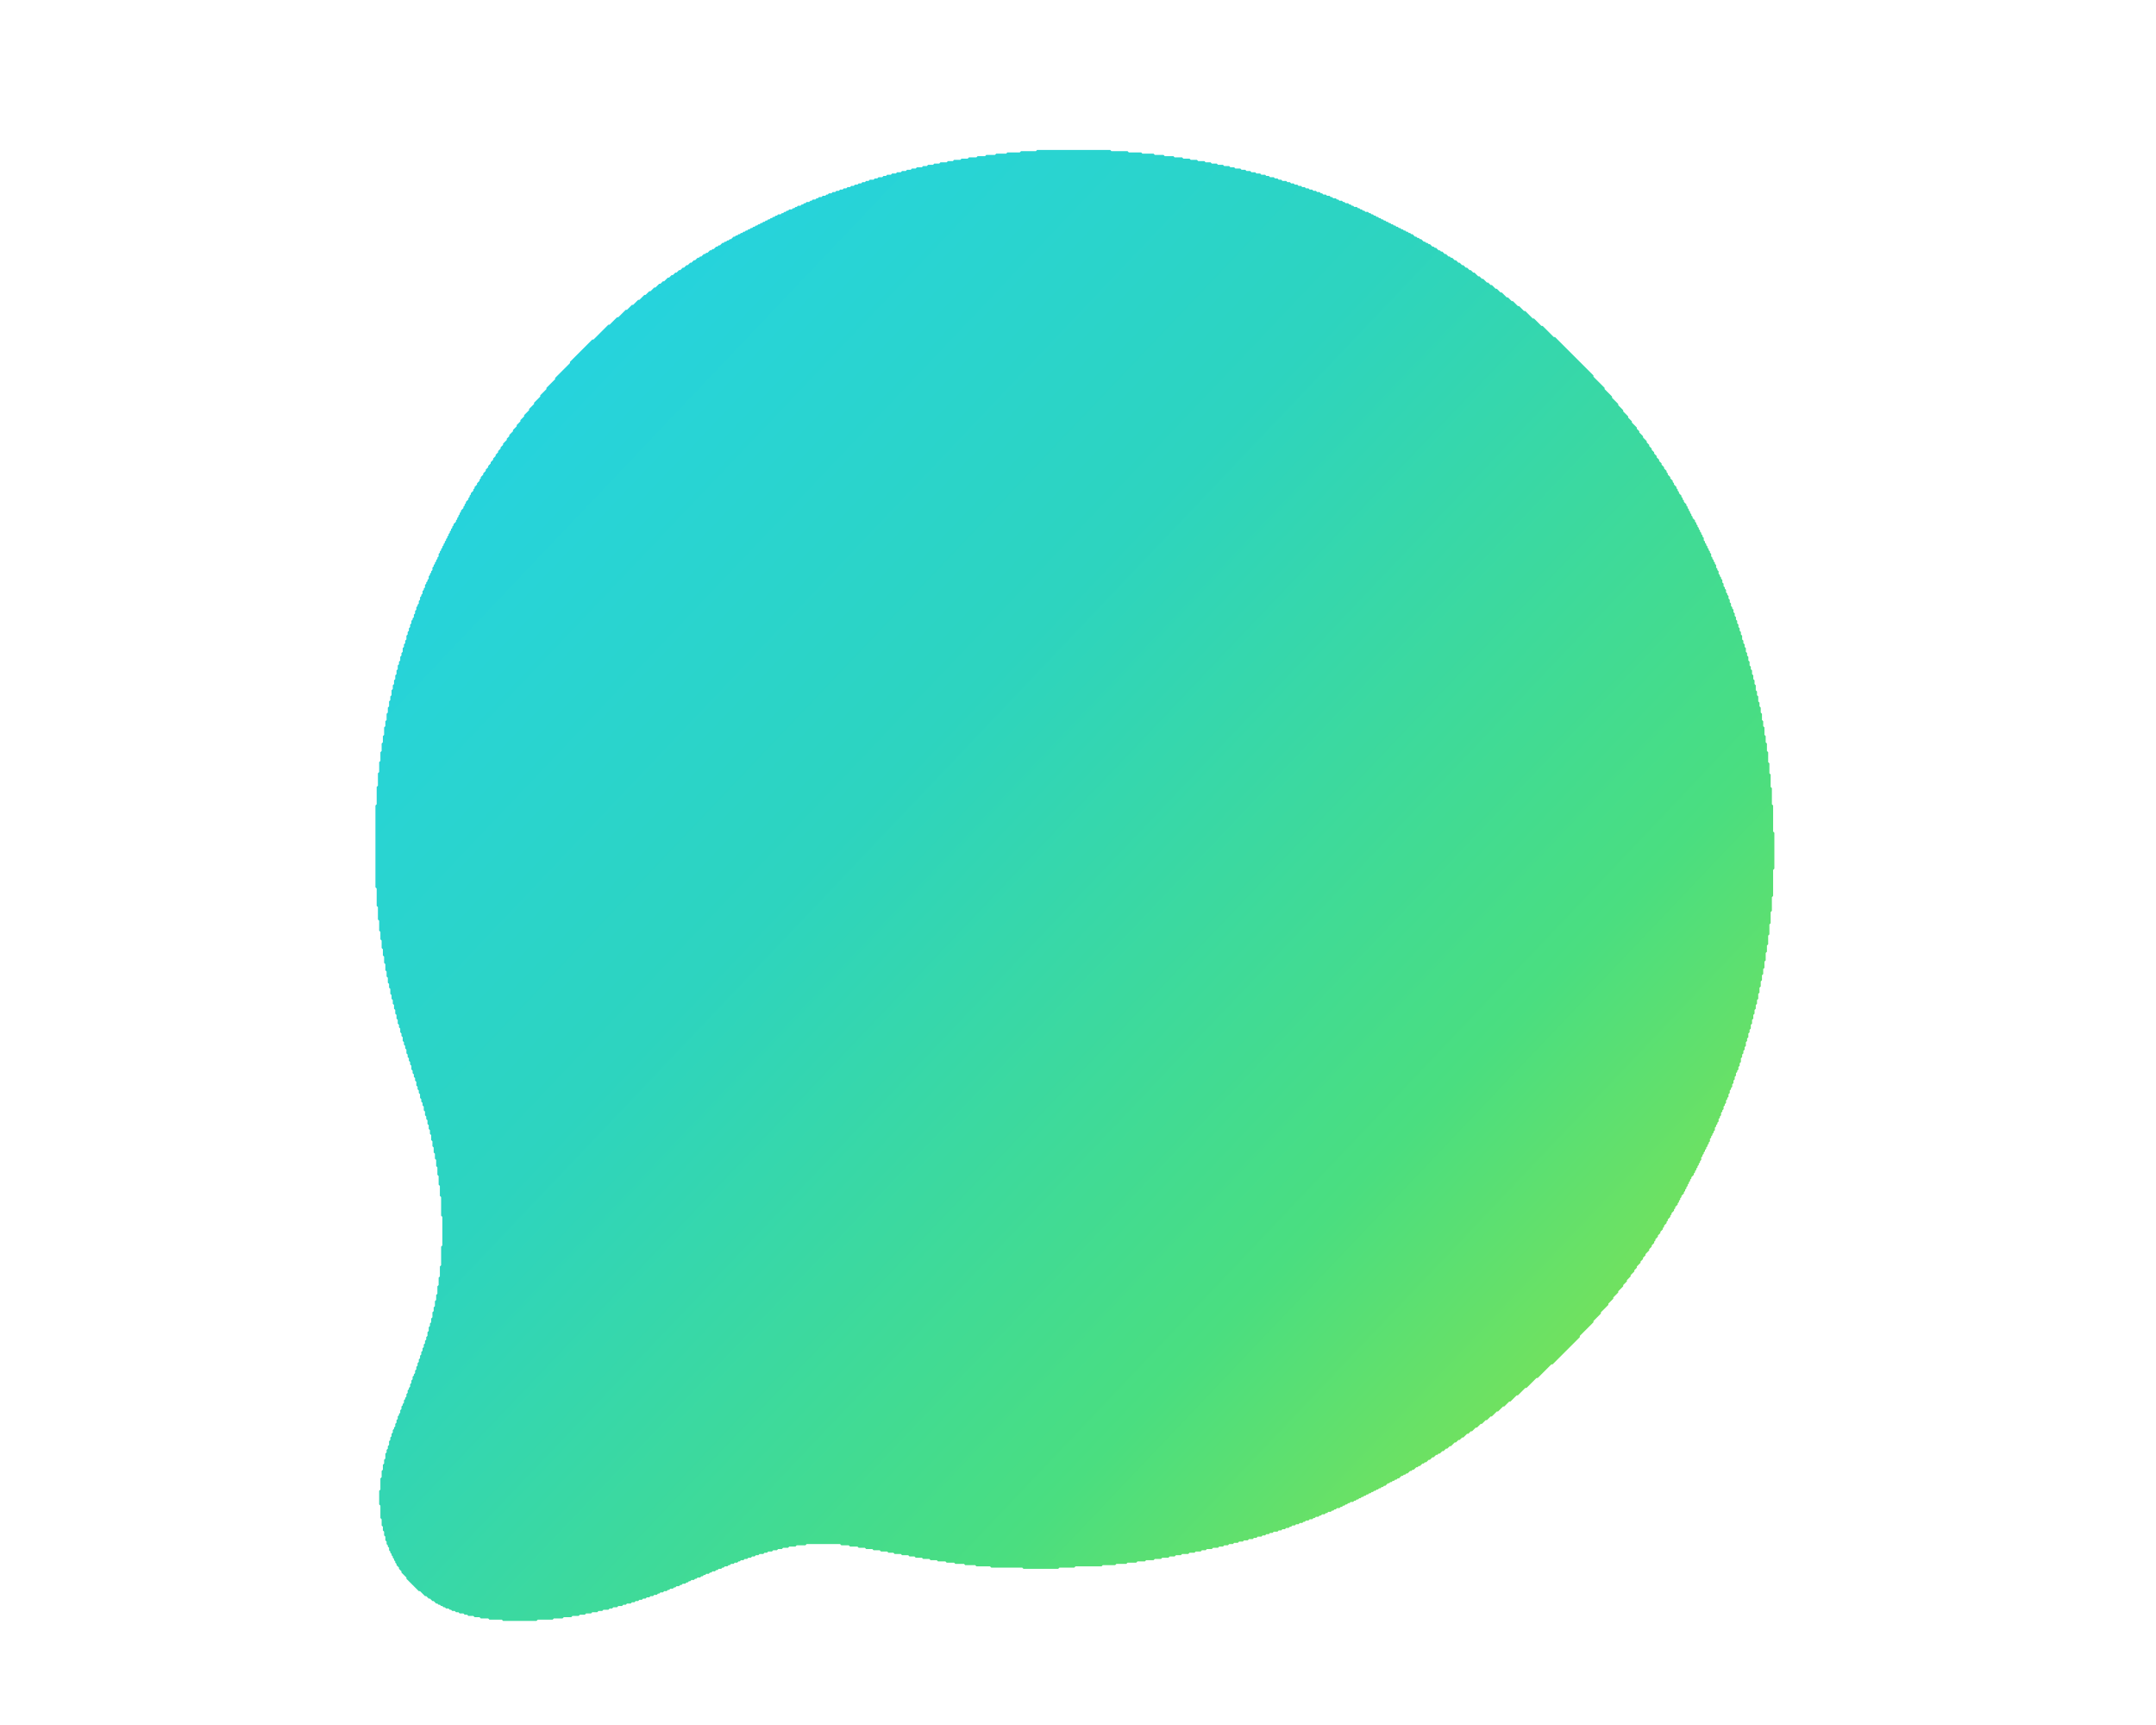
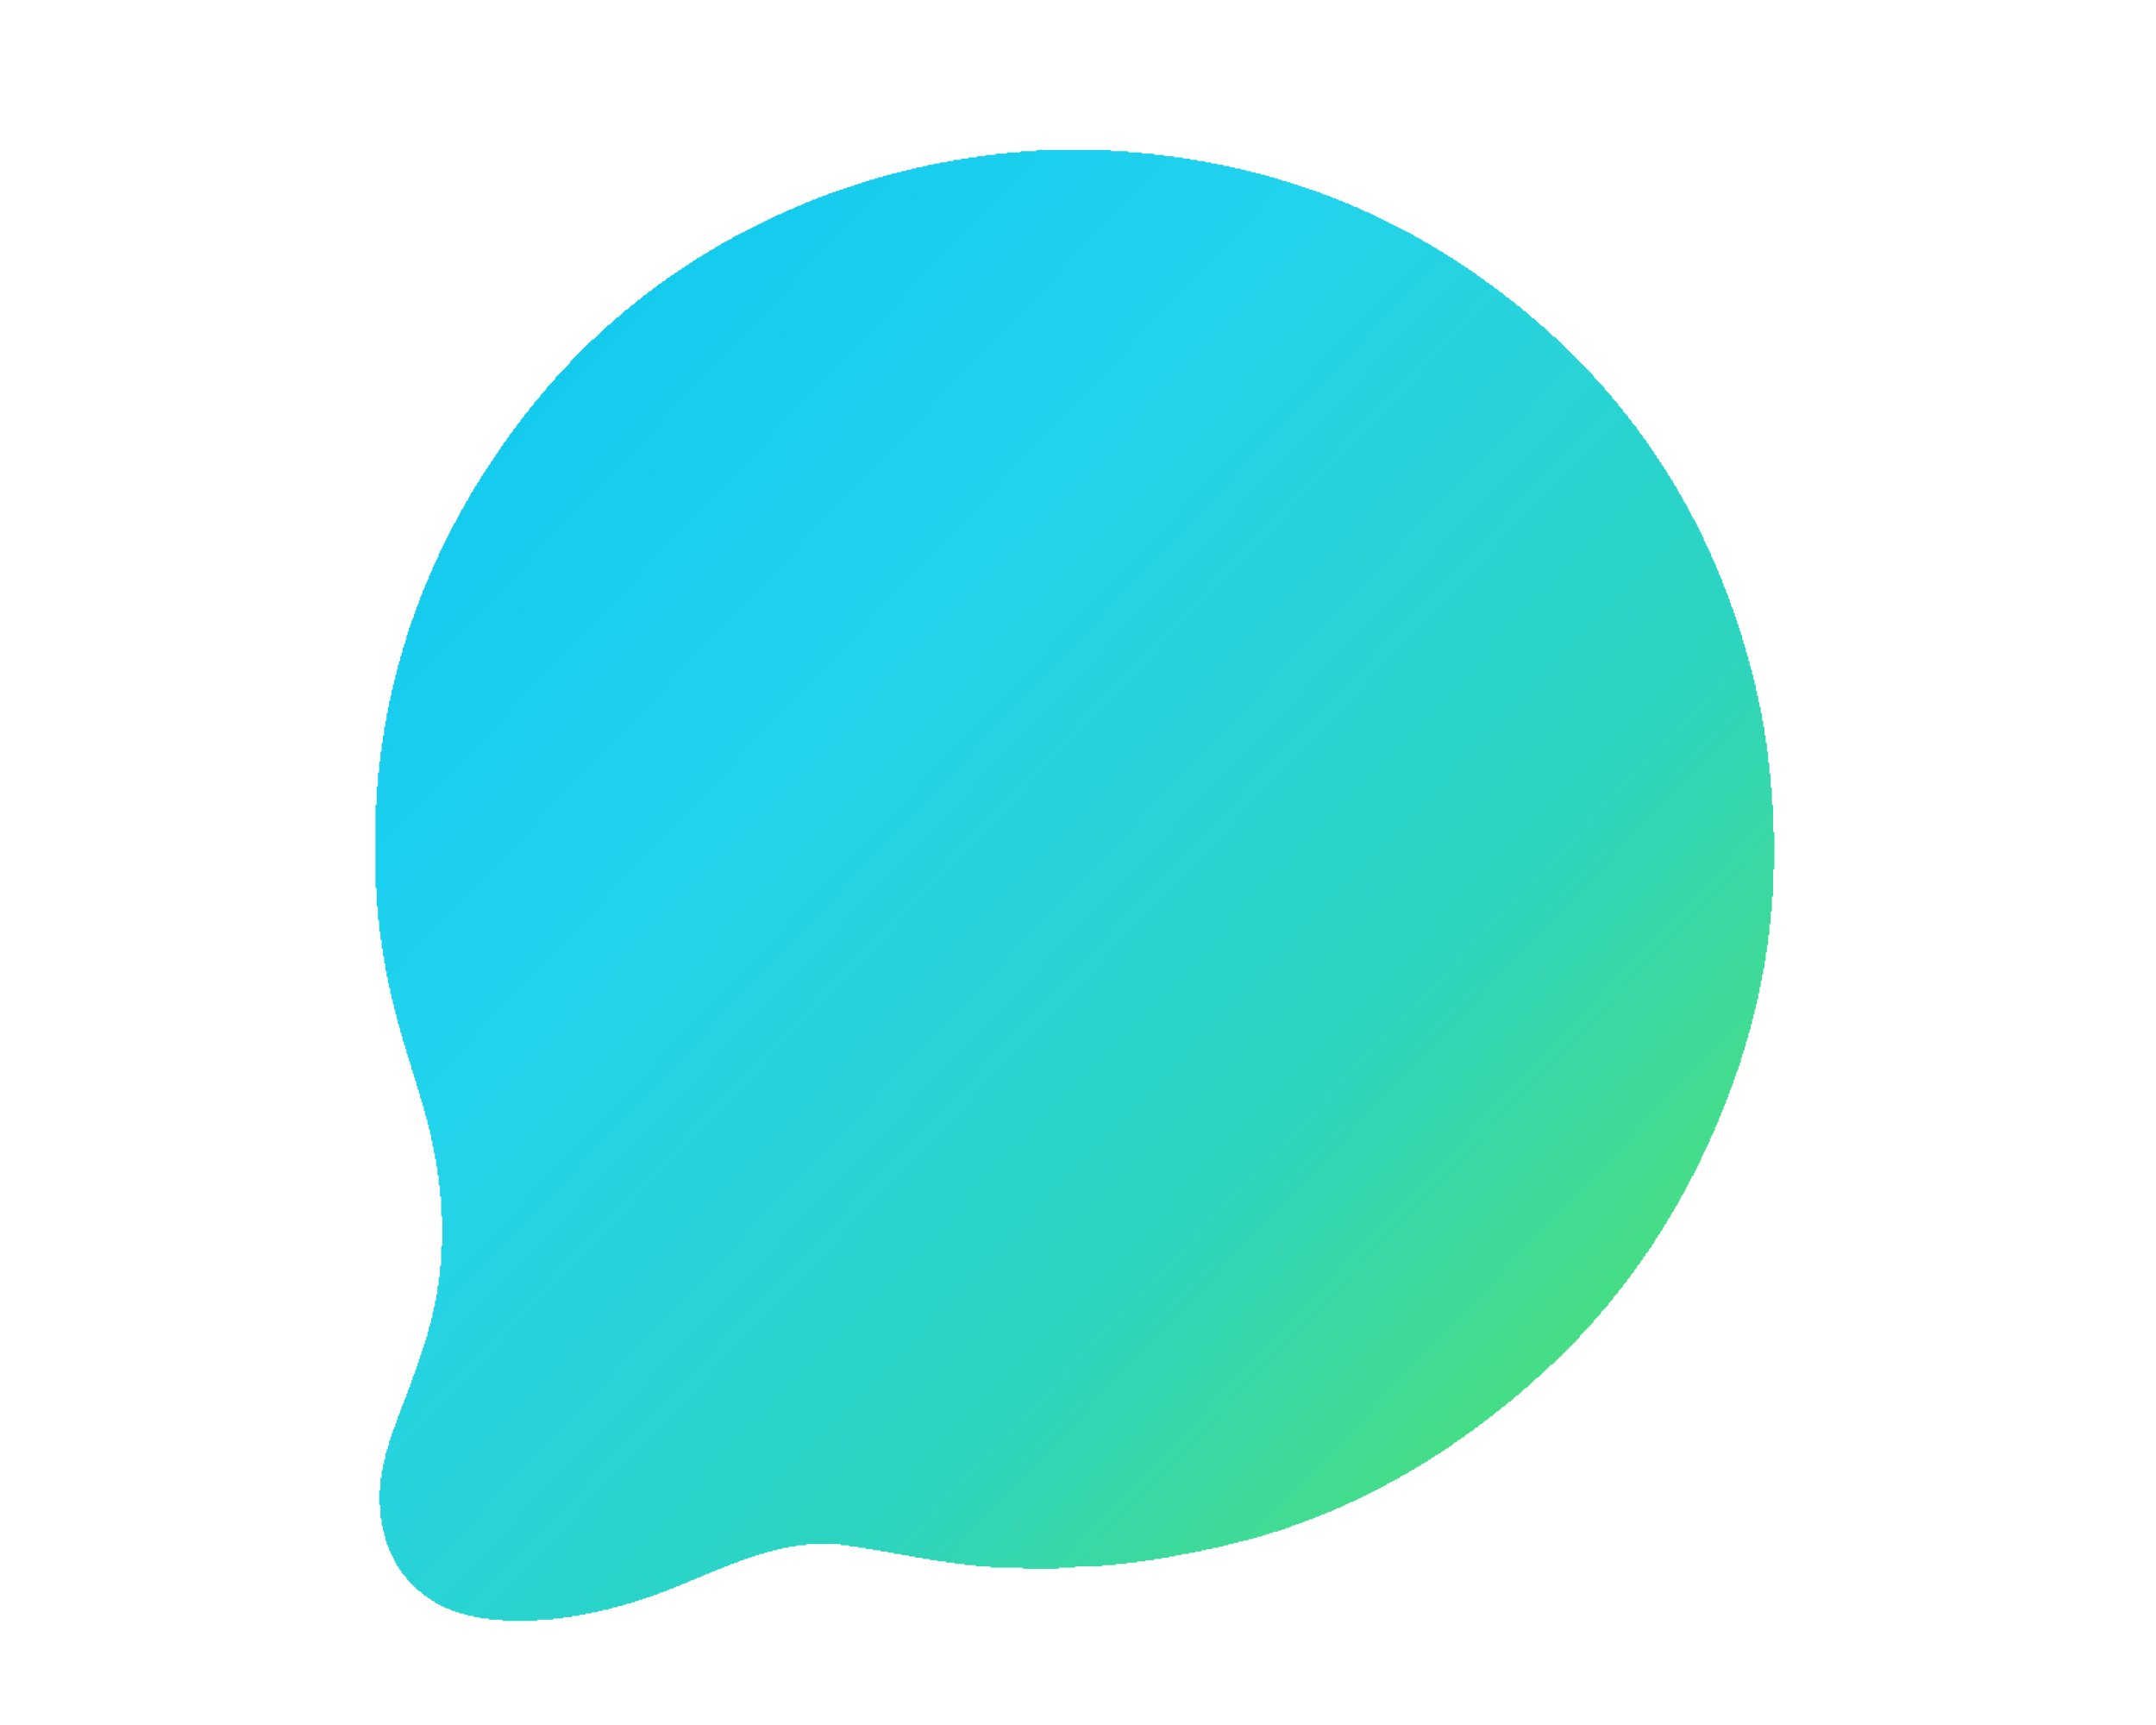
<svg xmlns="http://www.w3.org/2000/svg" baseProfile="full" height="100%" version="1.1" viewBox="0 0 1740 1392" width="100%">
  <defs>
    <linearGradient id="mintGradient" x1="0%" x2="100%" y1="0%" y2="100%">
-       <stop offset="0%" stop-color="#22d3ee" />
-       <stop offset="40%" stop-color="#2dd4bf" />
-       <stop offset="70%" stop-color="#4ade80" />
+       <stop offset="0%" stop-color="#0ac5ef" />
+       <stop offset="35%" stop-color="#22d3ed" />
+       <stop offset="65%" stop-color="#2dd4bf" />
+       <stop offset="85%" stop-color="#4ade80" />
      <stop offset="100%" stop-color="#a3e635" />
    </linearGradient>
    <style>
-       @keyframes mintPulse {
-         0% { opacity: 1.0; filter: saturate(1); }
-         50% { opacity: 0.9; filter: saturate(1.2); }
-         100% { opacity: 1.0; filter: saturate(1); }
+       @keyframes mintShimmer {
+         0% { opacity: 1.0; }
+         50% { opacity: 0.9; }
+         100% { opacity: 1.0; }
      }
+       
+       @keyframes mintFlow {
+         0% { 
+           filter: hue-rotate(-10deg) saturate(1.1) brightness(1);
+           transform: scale(1.0);
+         }
+         20% { 
+           filter: hue-rotate(-5deg) saturate(1.2) brightness(1.02);
+           transform: scale(1.004);
+         }
+         50% { 
+           filter: hue-rotate(10deg) saturate(1.4) brightness(1.08);
+           transform: scale(1.015);
+         }
+         80% { 
+           filter: hue-rotate(5deg) saturate(1.3) brightness(1.06);
+           transform: scale(1.008);
+         }
+         100% { 
+           filter: hue-rotate(-10deg) saturate(1.1) brightness(1);
+           transform: scale(1.0);
+         }
+       }
+       
+       @keyframes mintGradientShift {
+         0% {
+           x1: 0%;
+           y1: 0%;
+           x2: 100%;
+           y2: 100%;
+         }
+         25% {
+           x1: 3%;
+           y1: 2%;
+           x2: 97%;
+           y2: 101%;
+         }
+         50% {
+           x1: 5%;
+           y1: 3%;
+           x2: 95%;
+           y2: 97%;
+         }
+         75% {
+           x1: 2%;
+           y1: 4%;
+           x2: 98%;
+           y2: 96%;
+         }
+         100% {
+           x1: 0%;
+           y1: 0%;
+           x2: 100%;
+           y2: 100%;
+         }
+       }
+       
+       #mintGradient {
+         animation: mintGradientShift 11s infinite ease-in-out;
+       }
+       
      #ghost-shape {
-         animation: mintPulse 6s infinite ease-in-out;
+         animation: 
+           mintShimmer 5s infinite ease-in-out,
+           mintFlow 9.5s infinite cubic-bezier(0.4, 0, 0.6, 1);
      }
    </style>
  </defs>
  <path id="ghost-shape" d="M 837,121 L 836,122 L 824,122 L 823,123 L 813,123 L 812,124 L 804,124 L 803,125 L 796,125 L 795,126 L 789,126 L 788,127 L 782,127 L 781,128 L 776,128 L 775,129 L 770,129 L 769,130 L 765,130 L 764,131 L 759,131 L 758,132 L 754,132 L 753,133 L 749,133 L 748,134 L 745,134 L 744,135 L 740,135 L 739,136 L 736,136 L 735,137 L 732,137 L 731,138 L 728,138 L 727,139 L 724,139 L 723,140 L 720,140 L 719,141 L 716,141 L 715,142 L 713,142 L 712,143 L 709,143 L 708,144 L 706,144 L 705,145 L 702,145 L 701,146 L 699,146 L 698,147 L 696,147 L 695,148 L 693,148 L 692,149 L 690,149 L 689,150 L 687,150 L 686,151 L 684,151 L 683,152 L 681,152 L 680,153 L 678,153 L 677,154 L 675,154 L 674,155 L 672,155 L 671,156 L 669,156 L 668,157 L 667,157 L 666,158 L 664,158 L 663,159 L 661,159 L 660,160 L 659,160 L 658,161 L 656,161 L 655,162 L 654,162 L 653,163 L 651,163 L 650,164 L 649,164 L 648,165 L 647,165 L 646,166 L 644,166 L 643,167 L 642,167 L 641,168 L 640,168 L 639,169 L 637,169 L 636,170 L 635,170 L 634,171 L 633,171 L 632,172 L 631,172 L 630,173 L 628,173 L 627,174 L 626,174 L 625,175 L 624,175 L 623,176 L 622,176 L 621,177 L 620,177 L 619,178 L 618,178 L 617,179 L 616,179 L 615,180 L 614,180 L 613,181 L 612,181 L 611,182 L 610,182 L 609,183 L 608,183 L 607,184 L 606,184 L 605,185 L 604,185 L 603,186 L 602,186 L 601,187 L 600,187 L 599,188 L 598,188 L 597,189 L 596,189 L 595,190 L 594,190 L 593,191 L 592,191 L 590,193 L 589,193 L 588,194 L 587,194 L 586,195 L 585,195 L 584,196 L 583,196 L 581,198 L 580,198 L 579,199 L 578,199 L 576,201 L 575,201 L 574,202 L 573,202 L 571,204 L 570,204 L 569,205 L 568,205 L 566,207 L 565,207 L 564,208 L 563,208 L 561,210 L 560,210 L 558,212 L 557,212 L 555,214 L 554,214 L 552,216 L 551,216 L 549,218 L 548,218 L 546,220 L 545,220 L 543,222 L 542,222 L 540,224 L 539,224 L 536,227 L 535,227 L 533,229 L 532,229 L 529,232 L 528,232 L 525,235 L 524,235 L 521,238 L 520,238 L 516,242 L 515,242 L 511,246 L 510,246 L 506,250 L 505,250 L 499,256 L 498,256 L 492,262 L 491,262 L 479,274 L 478,274 L 460,292 L 460,293 L 448,305 L 448,306 L 441,313 L 441,314 L 436,319 L 436,320 L 431,325 L 431,326 L 427,330 L 427,331 L 423,335 L 423,336 L 420,339 L 420,340 L 417,343 L 417,344 L 414,347 L 414,348 L 411,351 L 411,352 L 409,354 L 409,355 L 406,358 L 406,359 L 404,361 L 404,362 L 402,364 L 402,365 L 400,367 L 400,368 L 398,370 L 398,371 L 396,373 L 396,374 L 394,376 L 394,377 L 392,379 L 392,380 L 390,382 L 390,383 L 388,385 L 388,386 L 387,387 L 387,388 L 385,390 L 385,391 L 383,393 L 383,394 L 382,395 L 382,396 L 380,398 L 380,399 L 379,400 L 379,401 L 378,402 L 378,403 L 376,405 L 376,406 L 375,407 L 375,408 L 374,409 L 374,410 L 372,412 L 372,413 L 371,414 L 371,415 L 370,416 L 370,417 L 369,418 L 369,419 L 368,420 L 368,421 L 366,423 L 366,424 L 365,425 L 365,426 L 364,427 L 364,428 L 363,429 L 363,430 L 362,431 L 362,432 L 361,433 L 361,434 L 360,435 L 360,436 L 359,437 L 359,438 L 358,439 L 358,440 L 357,441 L 357,442 L 356,443 L 356,444 L 355,445 L 355,446 L 354,447 L 354,449 L 353,450 L 353,451 L 352,452 L 352,453 L 351,454 L 351,455 L 350,456 L 350,457 L 349,458 L 349,460 L 348,461 L 348,462 L 347,463 L 347,464 L 346,465 L 346,467 L 345,468 L 345,469 L 344,470 L 344,471 L 343,472 L 343,474 L 342,475 L 342,476 L 341,477 L 341,479 L 340,480 L 340,481 L 339,482 L 339,484 L 338,485 L 338,487 L 337,488 L 337,489 L 336,490 L 336,492 L 335,493 L 335,495 L 334,496 L 334,498 L 333,499 L 333,500 L 332,501 L 332,503 L 331,504 L 331,506 L 330,507 L 330,509 L 329,510 L 329,512 L 328,513 L 328,516 L 327,517 L 327,519 L 326,520 L 326,522 L 325,523 L 325,526 L 324,527 L 324,529 L 323,530 L 323,533 L 322,534 L 322,536 L 321,537 L 321,540 L 320,541 L 320,544 L 319,545 L 319,548 L 318,549 L 318,552 L 317,553 L 317,556 L 316,557 L 316,561 L 315,562 L 315,565 L 314,566 L 314,570 L 313,571 L 313,575 L 312,576 L 312,581 L 311,582 L 311,586 L 310,587 L 310,593 L 309,594 L 309,599 L 308,600 L 308,606 L 307,607 L 307,614 L 306,615 L 306,623 L 305,624 L 305,634 L 304,635 L 304,649 L 303,650 L 303,716 L 304,717 L 304,731 L 305,732 L 305,742 L 306,743 L 306,751 L 307,752 L 307,758 L 308,759 L 308,765 L 309,766 L 309,771 L 310,772 L 310,777 L 311,778 L 311,783 L 312,784 L 312,788 L 313,789 L 313,793 L 314,794 L 314,797 L 315,798 L 315,802 L 316,803 L 316,806 L 317,807 L 317,810 L 318,811 L 318,814 L 319,815 L 319,818 L 320,819 L 320,822 L 321,823 L 321,826 L 322,827 L 322,829 L 323,830 L 323,833 L 324,834 L 324,836 L 325,837 L 325,840 L 326,841 L 326,843 L 327,844 L 327,846 L 328,847 L 328,850 L 329,851 L 329,853 L 330,854 L 330,856 L 331,857 L 331,859 L 332,860 L 332,863 L 333,864 L 333,866 L 334,867 L 334,869 L 335,870 L 335,872 L 336,873 L 336,876 L 337,877 L 337,879 L 338,880 L 338,882 L 339,883 L 339,886 L 340,887 L 340,889 L 341,890 L 341,892 L 342,893 L 342,896 L 343,897 L 343,900 L 344,901 L 344,903 L 345,904 L 345,907 L 346,908 L 346,911 L 347,912 L 347,915 L 348,916 L 348,920 L 349,921 L 349,925 L 350,926 L 350,930 L 351,931 L 351,935 L 352,936 L 352,941 L 353,942 L 353,948 L 354,949 L 354,956 L 355,957 L 355,965 L 356,966 L 356,981 L 357,982 L 357,1005 L 356,1006 L 356,1021 L 355,1022 L 355,1030 L 354,1031 L 354,1037 L 353,1038 L 353,1044 L 352,1045 L 352,1049 L 351,1050 L 351,1054 L 350,1055 L 350,1058 L 349,1059 L 349,1063 L 348,1064 L 348,1067 L 347,1068 L 347,1070 L 346,1071 L 346,1074 L 345,1075 L 345,1078 L 344,1079 L 344,1081 L 343,1082 L 343,1084 L 342,1085 L 342,1087 L 341,1088 L 341,1090 L 340,1091 L 340,1093 L 339,1094 L 339,1096 L 338,1097 L 338,1099 L 337,1100 L 337,1102 L 336,1103 L 336,1105 L 335,1106 L 335,1108 L 334,1109 L 334,1110 L 333,1111 L 333,1113 L 332,1114 L 332,1116 L 331,1117 L 331,1119 L 330,1120 L 330,1121 L 329,1122 L 329,1124 L 328,1125 L 328,1127 L 327,1128 L 327,1129 L 326,1130 L 326,1132 L 325,1133 L 325,1134 L 324,1135 L 324,1137 L 323,1138 L 323,1140 L 322,1141 L 322,1142 L 321,1143 L 321,1145 L 320,1146 L 320,1148 L 319,1149 L 319,1151 L 318,1152 L 318,1153 L 317,1154 L 317,1156 L 316,1157 L 316,1159 L 315,1160 L 315,1162 L 314,1163 L 314,1166 L 313,1167 L 313,1169 L 312,1170 L 312,1172 L 311,1173 L 311,1177 L 310,1178 L 310,1181 L 309,1182 L 309,1186 L 308,1187 L 308,1192 L 307,1193 L 307,1202 L 306,1203 L 306,1214 L 307,1215 L 307,1225 L 308,1226 L 308,1231 L 309,1232 L 309,1235 L 310,1236 L 310,1239 L 311,1240 L 311,1243 L 312,1244 L 312,1246 L 313,1247 L 313,1248 L 314,1249 L 314,1251 L 315,1252 L 315,1253 L 316,1254 L 316,1255 L 317,1256 L 317,1257 L 318,1258 L 318,1259 L 319,1260 L 319,1261 L 320,1262 L 320,1263 L 322,1265 L 322,1266 L 324,1268 L 324,1269 L 328,1273 L 328,1274 L 338,1284 L 339,1284 L 343,1288 L 344,1288 L 346,1290 L 347,1290 L 349,1292 L 350,1292 L 352,1294 L 353,1294 L 354,1295 L 355,1295 L 356,1296 L 357,1296 L 358,1297 L 359,1297 L 360,1298 L 362,1298 L 363,1299 L 364,1299 L 365,1300 L 367,1300 L 368,1301 L 370,1301 L 371,1302 L 374,1302 L 375,1303 L 377,1303 L 378,1304 L 382,1304 L 383,1305 L 387,1305 L 388,1306 L 394,1306 L 395,1307 L 405,1307 L 406,1308 L 433,1308 L 434,1307 L 446,1307 L 447,1306 L 454,1306 L 455,1305 L 461,1305 L 462,1304 L 467,1304 L 468,1303 L 472,1303 L 473,1302 L 477,1302 L 478,1301 L 482,1301 L 483,1300 L 486,1300 L 487,1299 L 491,1299 L 492,1298 L 494,1298 L 495,1297 L 498,1297 L 499,1296 L 502,1296 L 503,1295 L 505,1295 L 506,1294 L 509,1294 L 510,1293 L 512,1293 L 513,1292 L 515,1292 L 516,1291 L 518,1291 L 519,1290 L 521,1290 L 522,1289 L 524,1289 L 525,1288 L 527,1288 L 528,1287 L 530,1287 L 531,1286 L 532,1286 L 533,1285 L 535,1285 L 536,1284 L 538,1284 L 539,1283 L 540,1283 L 541,1282 L 543,1282 L 544,1281 L 545,1281 L 546,1280 L 548,1280 L 549,1279 L 550,1279 L 551,1278 L 553,1278 L 554,1277 L 555,1277 L 556,1276 L 557,1276 L 558,1275 L 560,1275 L 561,1274 L 562,1274 L 563,1273 L 565,1273 L 566,1272 L 567,1272 L 568,1271 L 569,1271 L 570,1270 L 572,1270 L 573,1269 L 574,1269 L 575,1268 L 577,1268 L 578,1267 L 579,1267 L 580,1266 L 582,1266 L 583,1265 L 584,1265 L 585,1264 L 587,1264 L 588,1263 L 589,1263 L 590,1262 L 592,1262 L 593,1261 L 595,1261 L 596,1260 L 597,1260 L 598,1259 L 600,1259 L 601,1258 L 603,1258 L 604,1257 L 606,1257 L 607,1256 L 609,1256 L 610,1255 L 612,1255 L 613,1254 L 616,1254 L 617,1253 L 619,1253 L 620,1252 L 623,1252 L 624,1251 L 627,1251 L 628,1250 L 631,1250 L 632,1249 L 636,1249 L 637,1248 L 642,1248 L 643,1247 L 650,1247 L 651,1246 L 678,1246 L 679,1247 L 685,1247 L 686,1248 L 692,1248 L 693,1249 L 698,1249 L 699,1250 L 704,1250 L 705,1251 L 710,1251 L 711,1252 L 716,1252 L 717,1253 L 721,1253 L 722,1254 L 727,1254 L 728,1255 L 733,1255 L 734,1256 L 738,1256 L 739,1257 L 744,1257 L 745,1258 L 750,1258 L 751,1259 L 756,1259 L 757,1260 L 763,1260 L 764,1261 L 770,1261 L 771,1262 L 778,1262 L 779,1263 L 787,1263 L 788,1264 L 799,1264 L 800,1265 L 825,1265 L 826,1266 L 854,1266 L 855,1265 L 867,1265 L 868,1264 L 889,1264 L 890,1263 L 900,1263 L 901,1262 L 909,1262 L 910,1261 L 917,1261 L 918,1260 L 924,1260 L 925,1259 L 931,1259 L 932,1258 L 937,1258 L 938,1257 L 943,1257 L 944,1256 L 948,1256 L 949,1255 L 953,1255 L 954,1254 L 959,1254 L 960,1253 L 964,1253 L 965,1252 L 969,1252 L 970,1251 L 973,1251 L 974,1250 L 978,1250 L 979,1249 L 983,1249 L 984,1248 L 987,1248 L 988,1247 L 991,1247 L 992,1246 L 995,1246 L 996,1245 L 999,1245 L 1000,1244 L 1003,1244 L 1004,1243 L 1007,1243 L 1008,1242 L 1011,1242 L 1012,1241 L 1014,1241 L 1015,1240 L 1018,1240 L 1019,1239 L 1021,1239 L 1022,1238 L 1024,1238 L 1025,1237 L 1027,1237 L 1028,1236 L 1031,1236 L 1032,1235 L 1034,1235 L 1035,1234 L 1037,1234 L 1038,1233 L 1040,1233 L 1041,1232 L 1042,1232 L 1043,1231 L 1045,1231 L 1046,1230 L 1048,1230 L 1049,1229 L 1051,1229 L 1052,1228 L 1053,1228 L 1054,1227 L 1056,1227 L 1057,1226 L 1059,1226 L 1060,1225 L 1061,1225 L 1062,1224 L 1064,1224 L 1065,1223 L 1066,1223 L 1067,1222 L 1069,1222 L 1070,1221 L 1071,1221 L 1072,1220 L 1074,1220 L 1075,1219 L 1076,1219 L 1077,1218 L 1078,1218 L 1079,1217 L 1081,1217 L 1082,1216 L 1083,1216 L 1084,1215 L 1085,1215 L 1086,1214 L 1087,1214 L 1088,1213 L 1089,1213 L 1090,1212 L 1092,1212 L 1093,1211 L 1094,1211 L 1095,1210 L 1096,1210 L 1097,1209 L 1098,1209 L 1099,1208 L 1100,1208 L 1101,1207 L 1102,1207 L 1103,1206 L 1104,1206 L 1105,1205 L 1106,1205 L 1107,1204 L 1108,1204 L 1109,1203 L 1110,1203 L 1111,1202 L 1112,1202 L 1113,1201 L 1114,1201 L 1115,1200 L 1116,1200 L 1117,1199 L 1118,1199 L 1120,1197 L 1121,1197 L 1122,1196 L 1123,1196 L 1124,1195 L 1125,1195 L 1126,1194 L 1127,1194 L 1128,1193 L 1129,1193 L 1131,1191 L 1132,1191 L 1133,1190 L 1134,1190 L 1135,1189 L 1136,1189 L 1138,1187 L 1139,1187 L 1140,1186 L 1141,1186 L 1143,1184 L 1144,1184 L 1145,1183 L 1146,1183 L 1148,1181 L 1149,1181 L 1150,1180 L 1151,1180 L 1153,1178 L 1154,1178 L 1156,1176 L 1157,1176 L 1159,1174 L 1160,1174 L 1161,1173 L 1162,1173 L 1164,1171 L 1165,1171 L 1167,1169 L 1168,1169 L 1170,1167 L 1171,1167 L 1174,1164 L 1175,1164 L 1177,1162 L 1178,1162 L 1180,1160 L 1181,1160 L 1184,1157 L 1185,1157 L 1187,1155 L 1188,1155 L 1191,1152 L 1192,1152 L 1195,1149 L 1196,1149 L 1199,1146 L 1200,1146 L 1203,1143 L 1204,1143 L 1208,1139 L 1209,1139 L 1213,1135 L 1214,1135 L 1218,1131 L 1219,1131 L 1224,1126 L 1225,1126 L 1231,1120 L 1232,1120 L 1240,1112 L 1241,1112 L 1252,1101 L 1253,1101 L 1275,1079 L 1275,1078 L 1286,1067 L 1286,1066 L 1292,1060 L 1292,1059 L 1298,1053 L 1298,1052 L 1302,1048 L 1302,1047 L 1306,1043 L 1306,1042 L 1310,1038 L 1310,1037 L 1313,1034 L 1313,1033 L 1316,1030 L 1316,1029 L 1319,1026 L 1319,1025 L 1321,1023 L 1321,1022 L 1324,1019 L 1324,1018 L 1326,1016 L 1326,1015 L 1328,1013 L 1328,1012 L 1331,1009 L 1331,1008 L 1333,1006 L 1333,1005 L 1335,1003 L 1335,1002 L 1336,1001 L 1336,1000 L 1338,998 L 1338,997 L 1340,995 L 1340,994 L 1342,992 L 1342,991 L 1343,990 L 1343,989 L 1345,987 L 1345,986 L 1346,985 L 1346,984 L 1348,982 L 1348,981 L 1349,980 L 1349,979 L 1351,977 L 1351,976 L 1352,975 L 1352,974 L 1354,972 L 1354,971 L 1355,970 L 1355,969 L 1356,968 L 1356,967 L 1357,966 L 1357,965 L 1359,963 L 1359,962 L 1360,961 L 1360,960 L 1361,959 L 1361,958 L 1362,957 L 1362,956 L 1363,955 L 1363,954 L 1364,953 L 1364,952 L 1365,951 L 1365,950 L 1367,948 L 1367,947 L 1368,946 L 1368,945 L 1369,944 L 1369,943 L 1370,942 L 1370,941 L 1371,940 L 1371,939 L 1372,938 L 1372,937 L 1373,936 L 1373,934 L 1374,933 L 1374,932 L 1375,931 L 1375,930 L 1376,929 L 1376,928 L 1377,927 L 1377,926 L 1378,925 L 1378,924 L 1379,923 L 1379,922 L 1380,921 L 1380,919 L 1381,918 L 1381,917 L 1382,916 L 1382,915 L 1383,914 L 1383,913 L 1384,912 L 1384,910 L 1385,909 L 1385,908 L 1386,907 L 1386,906 L 1387,905 L 1387,903 L 1388,902 L 1388,901 L 1389,900 L 1389,898 L 1390,897 L 1390,896 L 1391,895 L 1391,893 L 1392,892 L 1392,891 L 1393,890 L 1393,888 L 1394,887 L 1394,886 L 1395,885 L 1395,883 L 1396,882 L 1396,880 L 1397,879 L 1397,878 L 1398,877 L 1398,875 L 1399,874 L 1399,872 L 1400,871 L 1400,869 L 1401,868 L 1401,866 L 1402,865 L 1402,864 L 1403,863 L 1403,861 L 1404,860 L 1404,858 L 1405,857 L 1405,854 L 1406,853 L 1406,851 L 1407,850 L 1407,848 L 1408,847 L 1408,845 L 1409,844 L 1409,841 L 1410,840 L 1410,838 L 1411,837 L 1411,834 L 1412,833 L 1412,831 L 1413,830 L 1413,827 L 1414,826 L 1414,823 L 1415,822 L 1415,819 L 1416,818 L 1416,815 L 1417,814 L 1417,811 L 1418,810 L 1418,807 L 1419,806 L 1419,802 L 1420,801 L 1420,797 L 1421,796 L 1421,792 L 1422,791 L 1422,787 L 1423,786 L 1423,782 L 1424,781 L 1424,776 L 1425,775 L 1425,769 L 1426,768 L 1426,763 L 1427,762 L 1427,755 L 1428,754 L 1428,746 L 1429,745 L 1429,736 L 1430,735 L 1430,724 L 1431,723 L 1431,702 L 1432,701 L 1432,672 L 1431,671 L 1431,650 L 1430,649 L 1430,636 L 1429,635 L 1429,625 L 1428,624 L 1428,616 L 1427,615 L 1427,607 L 1426,606 L 1426,600 L 1425,599 L 1425,594 L 1424,593 L 1424,587 L 1423,586 L 1423,582 L 1422,581 L 1422,576 L 1421,575 L 1421,571 L 1420,570 L 1420,567 L 1419,566 L 1419,562 L 1418,561 L 1418,558 L 1417,557 L 1417,553 L 1416,552 L 1416,549 L 1415,548 L 1415,545 L 1414,544 L 1414,541 L 1413,540 L 1413,538 L 1412,537 L 1412,534 L 1411,533 L 1411,530 L 1410,529 L 1410,527 L 1409,526 L 1409,523 L 1408,522 L 1408,520 L 1407,519 L 1407,517 L 1406,516 L 1406,513 L 1405,512 L 1405,510 L 1404,509 L 1404,507 L 1403,506 L 1403,504 L 1402,503 L 1402,501 L 1401,500 L 1401,498 L 1400,497 L 1400,495 L 1399,494 L 1399,492 L 1398,491 L 1398,490 L 1397,489 L 1397,487 L 1396,486 L 1396,484 L 1395,483 L 1395,481 L 1394,480 L 1394,479 L 1393,478 L 1393,476 L 1392,475 L 1392,474 L 1391,473 L 1391,471 L 1390,470 L 1390,468 L 1389,467 L 1389,466 L 1388,465 L 1388,464 L 1387,463 L 1387,461 L 1386,460 L 1386,459 L 1385,458 L 1385,456 L 1384,455 L 1384,454 L 1383,453 L 1383,452 L 1382,451 L 1382,450 L 1381,449 L 1381,447 L 1380,446 L 1380,445 L 1379,444 L 1379,443 L 1378,442 L 1378,441 L 1377,440 L 1377,439 L 1376,438 L 1376,437 L 1375,436 L 1375,434 L 1374,433 L 1374,432 L 1373,431 L 1373,430 L 1372,429 L 1372,428 L 1371,427 L 1371,426 L 1370,425 L 1370,424 L 1369,423 L 1369,422 L 1368,421 L 1368,420 L 1366,418 L 1366,417 L 1365,416 L 1365,415 L 1364,414 L 1364,413 L 1363,412 L 1363,411 L 1362,410 L 1362,409 L 1361,408 L 1361,407 L 1359,405 L 1359,404 L 1358,403 L 1358,402 L 1357,401 L 1357,400 L 1355,398 L 1355,397 L 1354,396 L 1354,395 L 1353,394 L 1353,393 L 1351,391 L 1351,390 L 1350,389 L 1350,388 L 1348,386 L 1348,385 L 1346,383 L 1346,382 L 1345,381 L 1345,380 L 1343,378 L 1343,377 L 1341,375 L 1341,374 L 1339,372 L 1339,371 L 1337,369 L 1337,368 L 1335,366 L 1335,365 L 1333,363 L 1333,362 L 1331,360 L 1331,359 L 1329,357 L 1329,356 L 1326,353 L 1326,352 L 1323,349 L 1323,348 L 1321,346 L 1321,345 L 1317,341 L 1317,340 L 1314,337 L 1314,336 L 1310,332 L 1310,331 L 1306,327 L 1306,326 L 1301,321 L 1301,320 L 1295,314 L 1295,313 L 1286,304 L 1286,303 L 1255,272 L 1254,272 L 1245,263 L 1244,263 L 1238,257 L 1237,257 L 1231,251 L 1230,251 L 1226,247 L 1225,247 L 1221,243 L 1220,243 L 1217,240 L 1216,240 L 1212,236 L 1211,236 L 1208,233 L 1207,233 L 1204,230 L 1203,230 L 1201,228 L 1200,228 L 1197,225 L 1196,225 L 1194,223 L 1193,223 L 1190,220 L 1189,220 L 1187,218 L 1186,218 L 1184,216 L 1183,216 L 1181,214 L 1180,214 L 1178,212 L 1177,212 L 1175,210 L 1174,210 L 1172,208 L 1171,208 L 1170,207 L 1169,207 L 1167,205 L 1166,205 L 1164,203 L 1163,203 L 1162,202 L 1161,202 L 1159,200 L 1158,200 L 1157,199 L 1156,199 L 1154,197 L 1153,197 L 1152,196 L 1151,196 L 1150,195 L 1149,195 L 1147,193 L 1146,193 L 1145,192 L 1144,192 L 1143,191 L 1142,191 L 1140,189 L 1139,189 L 1138,188 L 1137,188 L 1136,187 L 1135,187 L 1134,186 L 1133,186 L 1132,185 L 1131,185 L 1130,184 L 1129,184 L 1128,183 L 1127,183 L 1126,182 L 1125,182 L 1124,181 L 1123,181 L 1122,180 L 1121,180 L 1120,179 L 1119,179 L 1118,178 L 1117,178 L 1116,177 L 1115,177 L 1114,176 L 1113,176 L 1112,175 L 1111,175 L 1110,174 L 1109,174 L 1108,173 L 1107,173 L 1106,172 L 1105,172 L 1104,171 L 1102,171 L 1101,170 L 1100,170 L 1099,169 L 1098,169 L 1097,168 L 1096,168 L 1095,167 L 1093,167 L 1092,166 L 1091,166 L 1090,165 L 1089,165 L 1088,164 L 1086,164 L 1085,163 L 1084,163 L 1083,162 L 1081,162 L 1080,161 L 1079,161 L 1078,160 L 1076,160 L 1075,159 L 1074,159 L 1073,158 L 1071,158 L 1070,157 L 1068,157 L 1067,156 L 1066,156 L 1065,155 L 1063,155 L 1062,154 L 1060,154 L 1059,153 L 1057,153 L 1056,152 L 1054,152 L 1053,151 L 1051,151 L 1050,150 L 1048,150 L 1047,149 L 1045,149 L 1044,148 L 1042,148 L 1041,147 L 1039,147 L 1038,146 L 1035,146 L 1034,145 L 1032,145 L 1031,144 L 1029,144 L 1028,143 L 1025,143 L 1024,142 L 1022,142 L 1021,141 L 1018,141 L 1017,140 L 1014,140 L 1013,139 L 1010,139 L 1009,138 L 1006,138 L 1005,137 L 1002,137 L 1001,136 L 997,136 L 996,135 L 993,135 L 992,134 L 988,134 L 987,133 L 983,133 L 982,132 L 978,132 L 977,131 L 973,131 L 972,130 L 967,130 L 966,129 L 961,129 L 960,128 L 955,128 L 954,127 L 948,127 L 947,126 L 940,126 L 939,125 L 932,125 L 931,124 L 922,124 L 921,123 L 911,123 L 910,122 L 897,122 L 896,121 Z" fill="url(#mintGradient)" fill-rule="evenodd" stroke="none" />
</svg>
